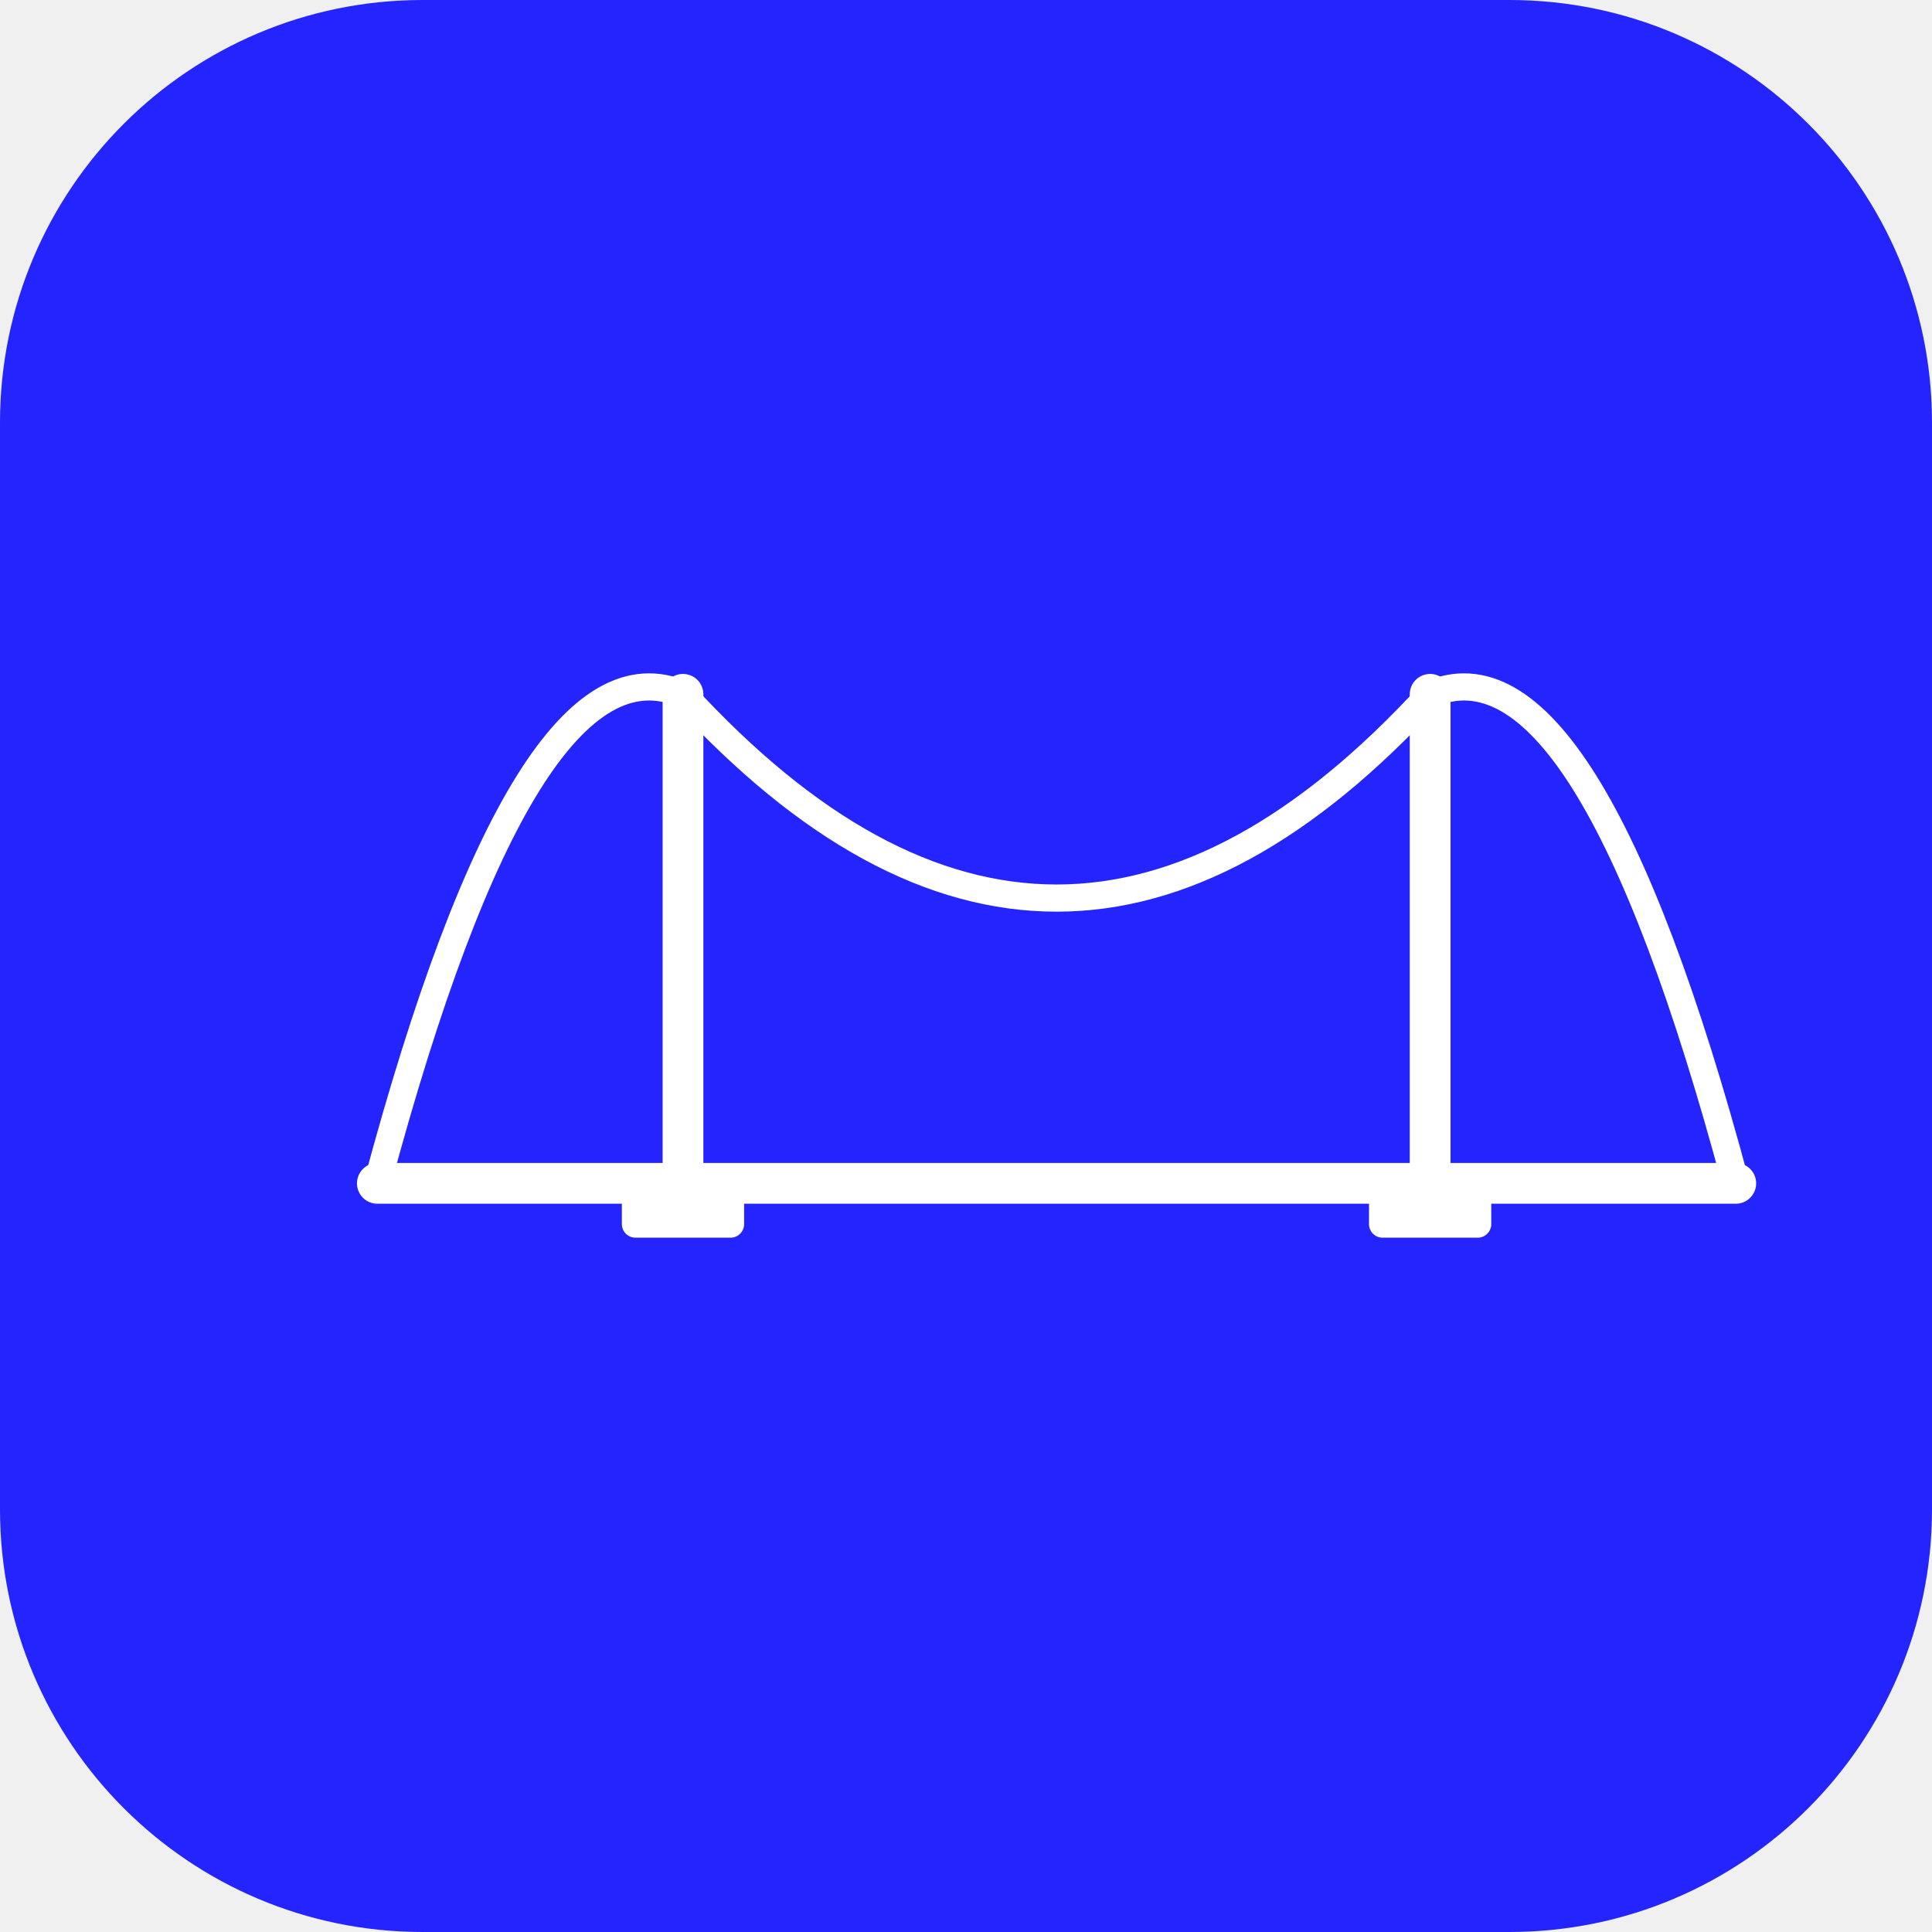
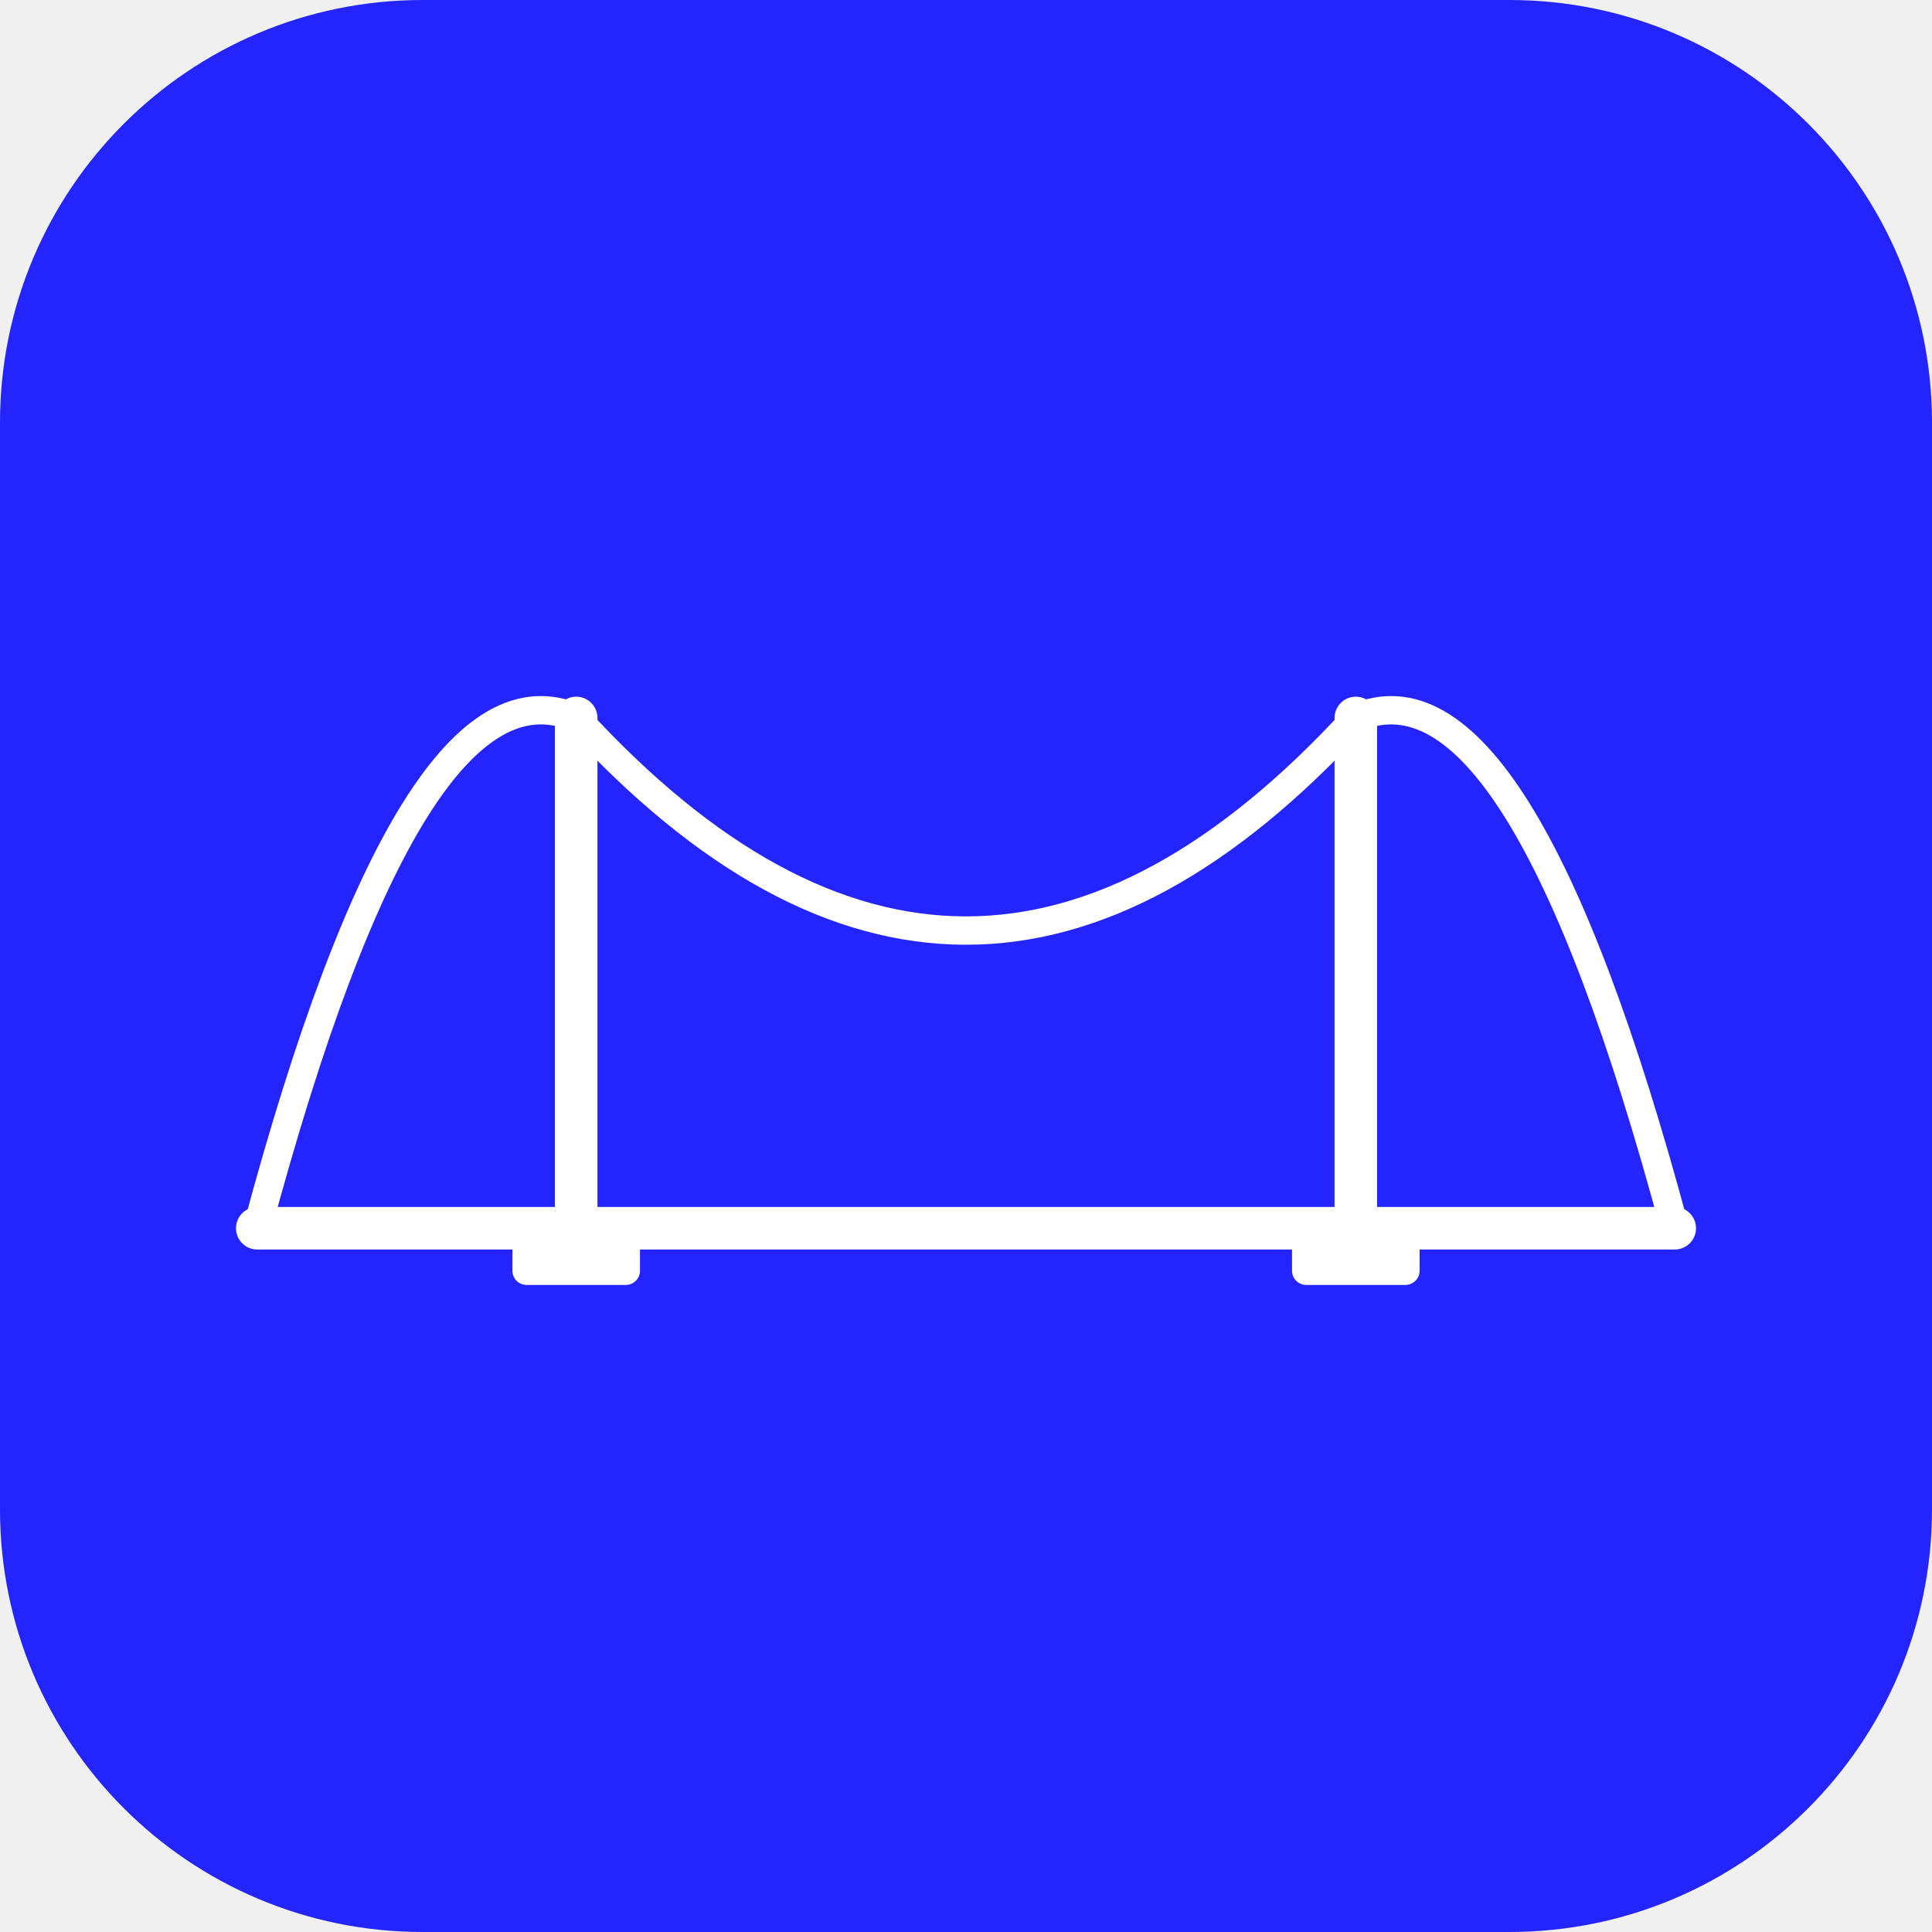
<svg xmlns="http://www.w3.org/2000/svg" viewBox="0 0 64 64" fill="none">
  <rect width="64" height="64" rx="14" fill="#2424ff" />
-   <g transform="translate(8, 14) scale(0.225)">
+   <svg x="5" y="11" width="54" height="42" viewBox="5 20 230 110">
    <line x1="20" y1="112" x2="220" y2="112" stroke="#ffffff" stroke-width="6" stroke-linecap="round" />
    <line x1="65" y1="112" x2="65" y2="40" stroke="#ffffff" stroke-width="6" stroke-linecap="round" />
    <line x1="175" y1="112" x2="175" y2="40" stroke="#ffffff" stroke-width="6" stroke-linecap="round" />
    <path d="M20 112 Q42 30, 65 40" stroke="#ffffff" stroke-width="4" fill="none" stroke-linecap="round" />
    <path d="M65 40 Q120 100, 175 40" stroke="#ffffff" stroke-width="4" fill="none" stroke-linecap="round" />
    <path d="M175 40 Q198 30, 220 112" stroke="#ffffff" stroke-width="4" fill="none" stroke-linecap="round" />
    <rect x="56" y="112" width="18" height="8" rx="2" fill="#ffffff" />
    <rect x="166" y="112" width="18" height="8" rx="2" fill="#ffffff" />
-   </g>
+   </svg>
</svg>
